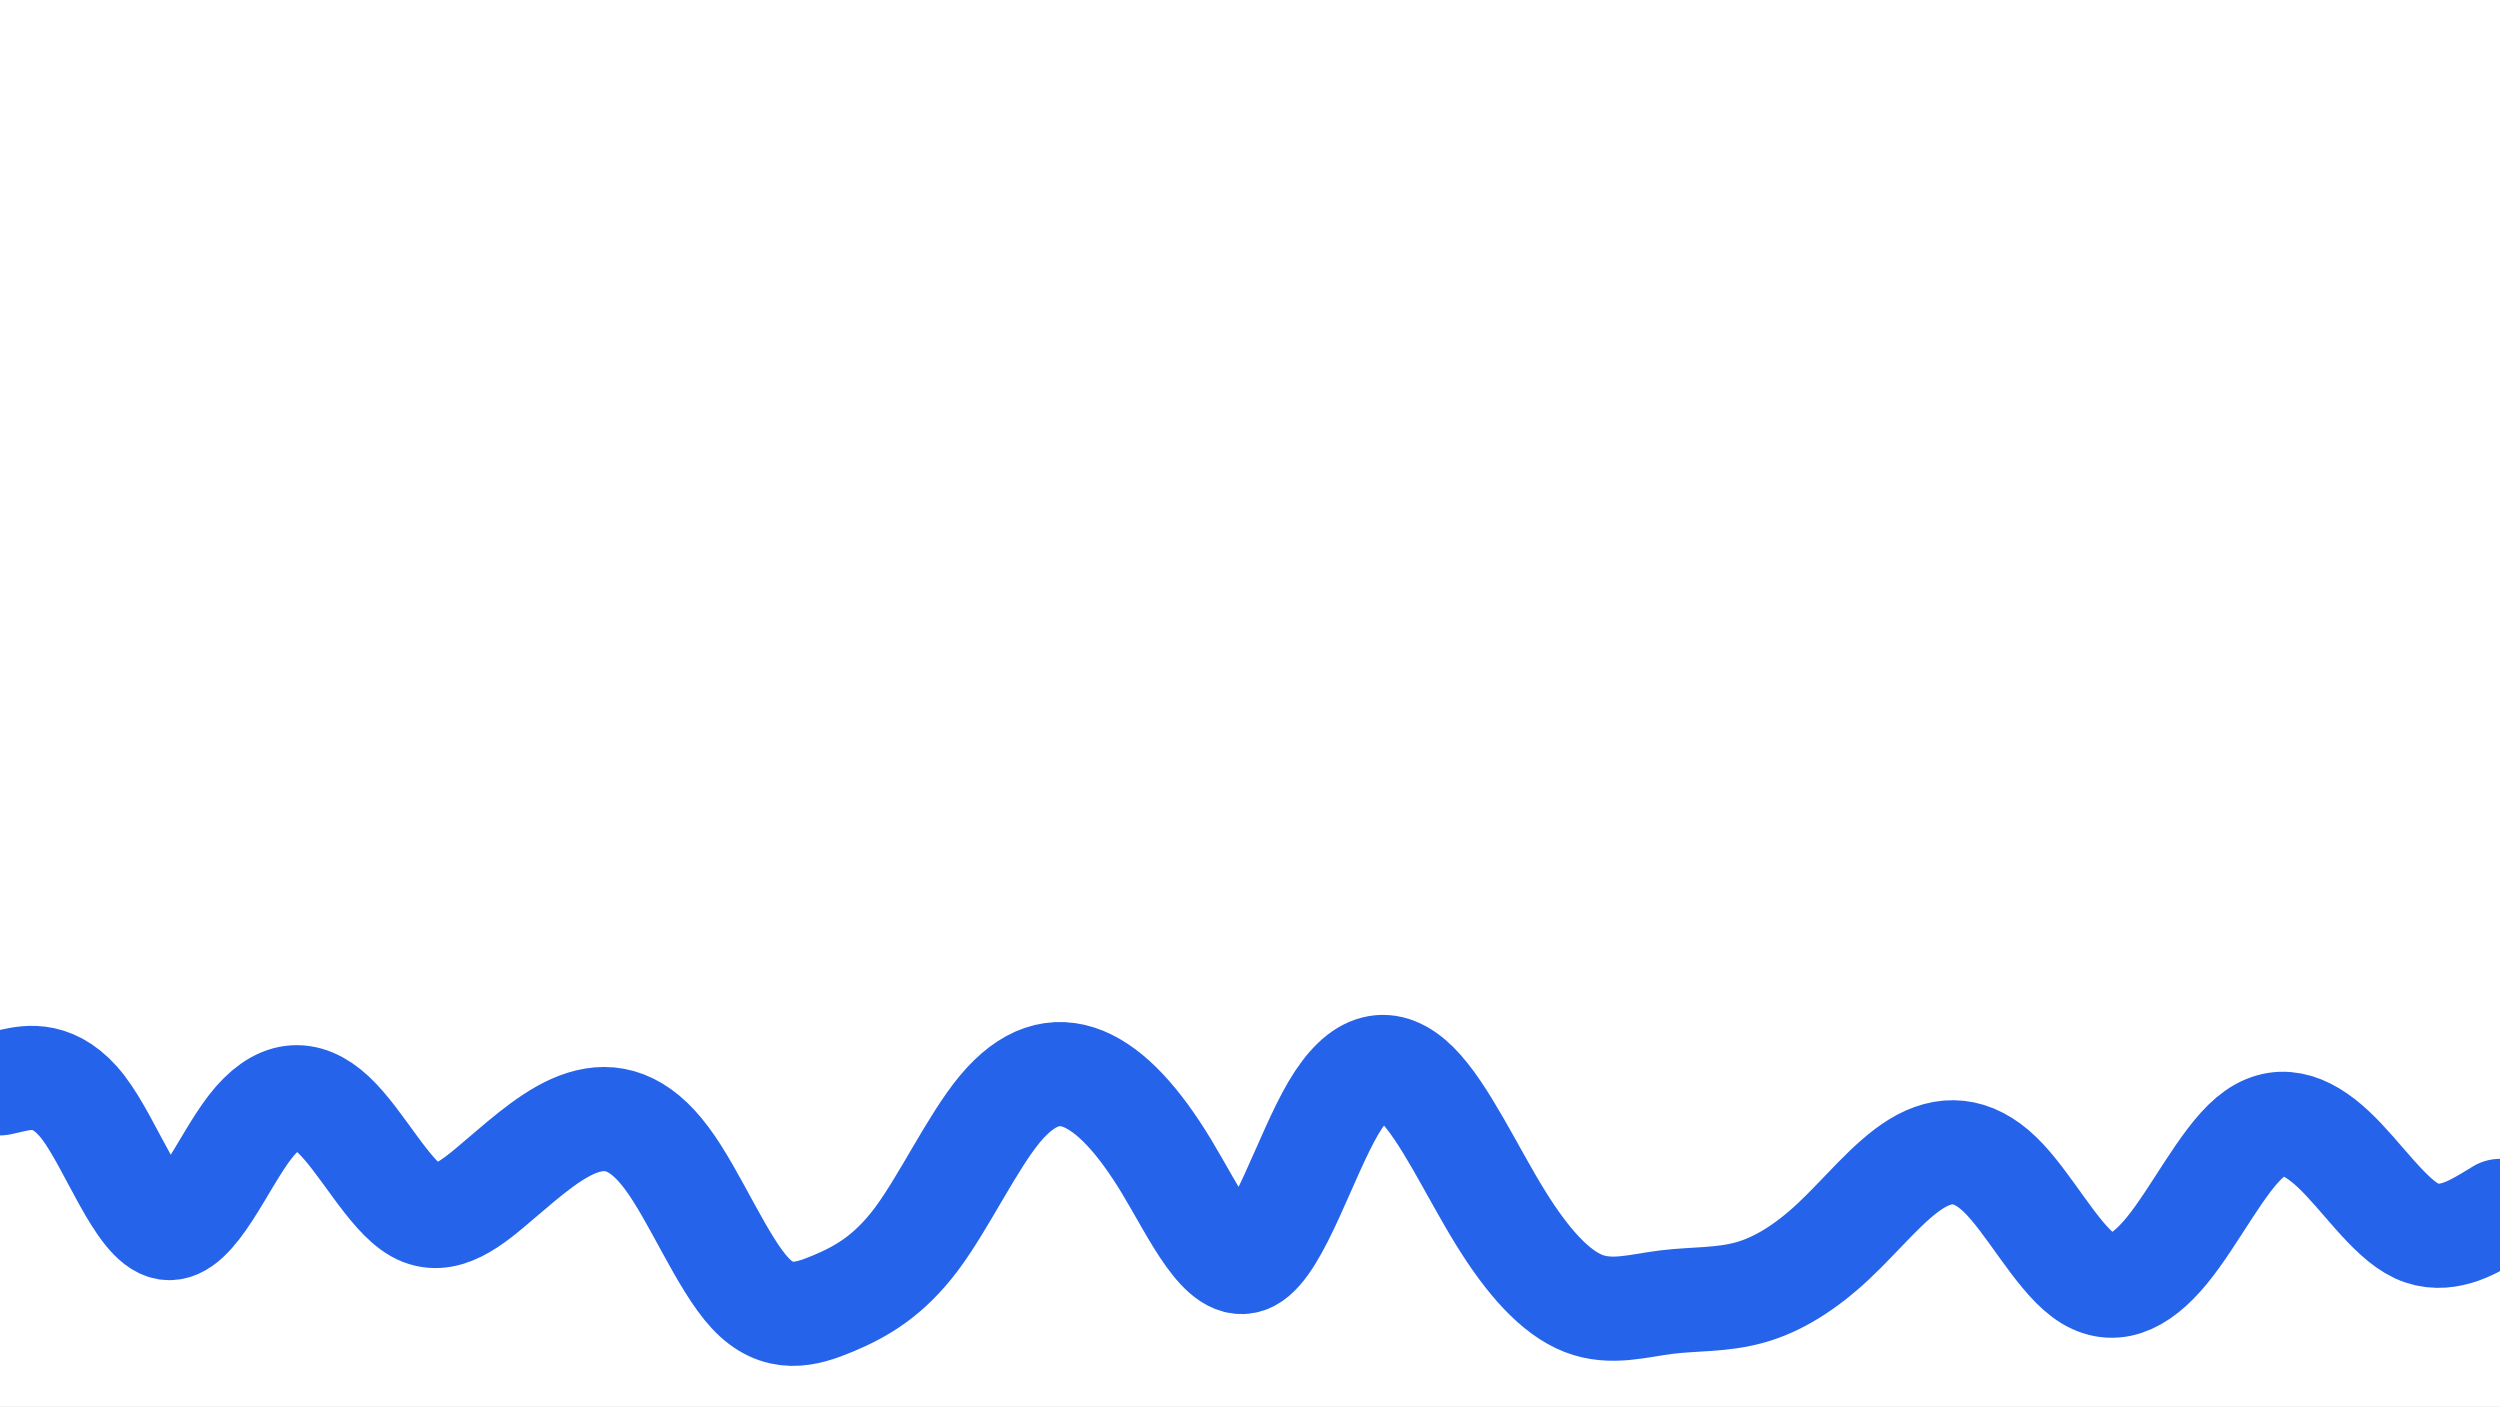
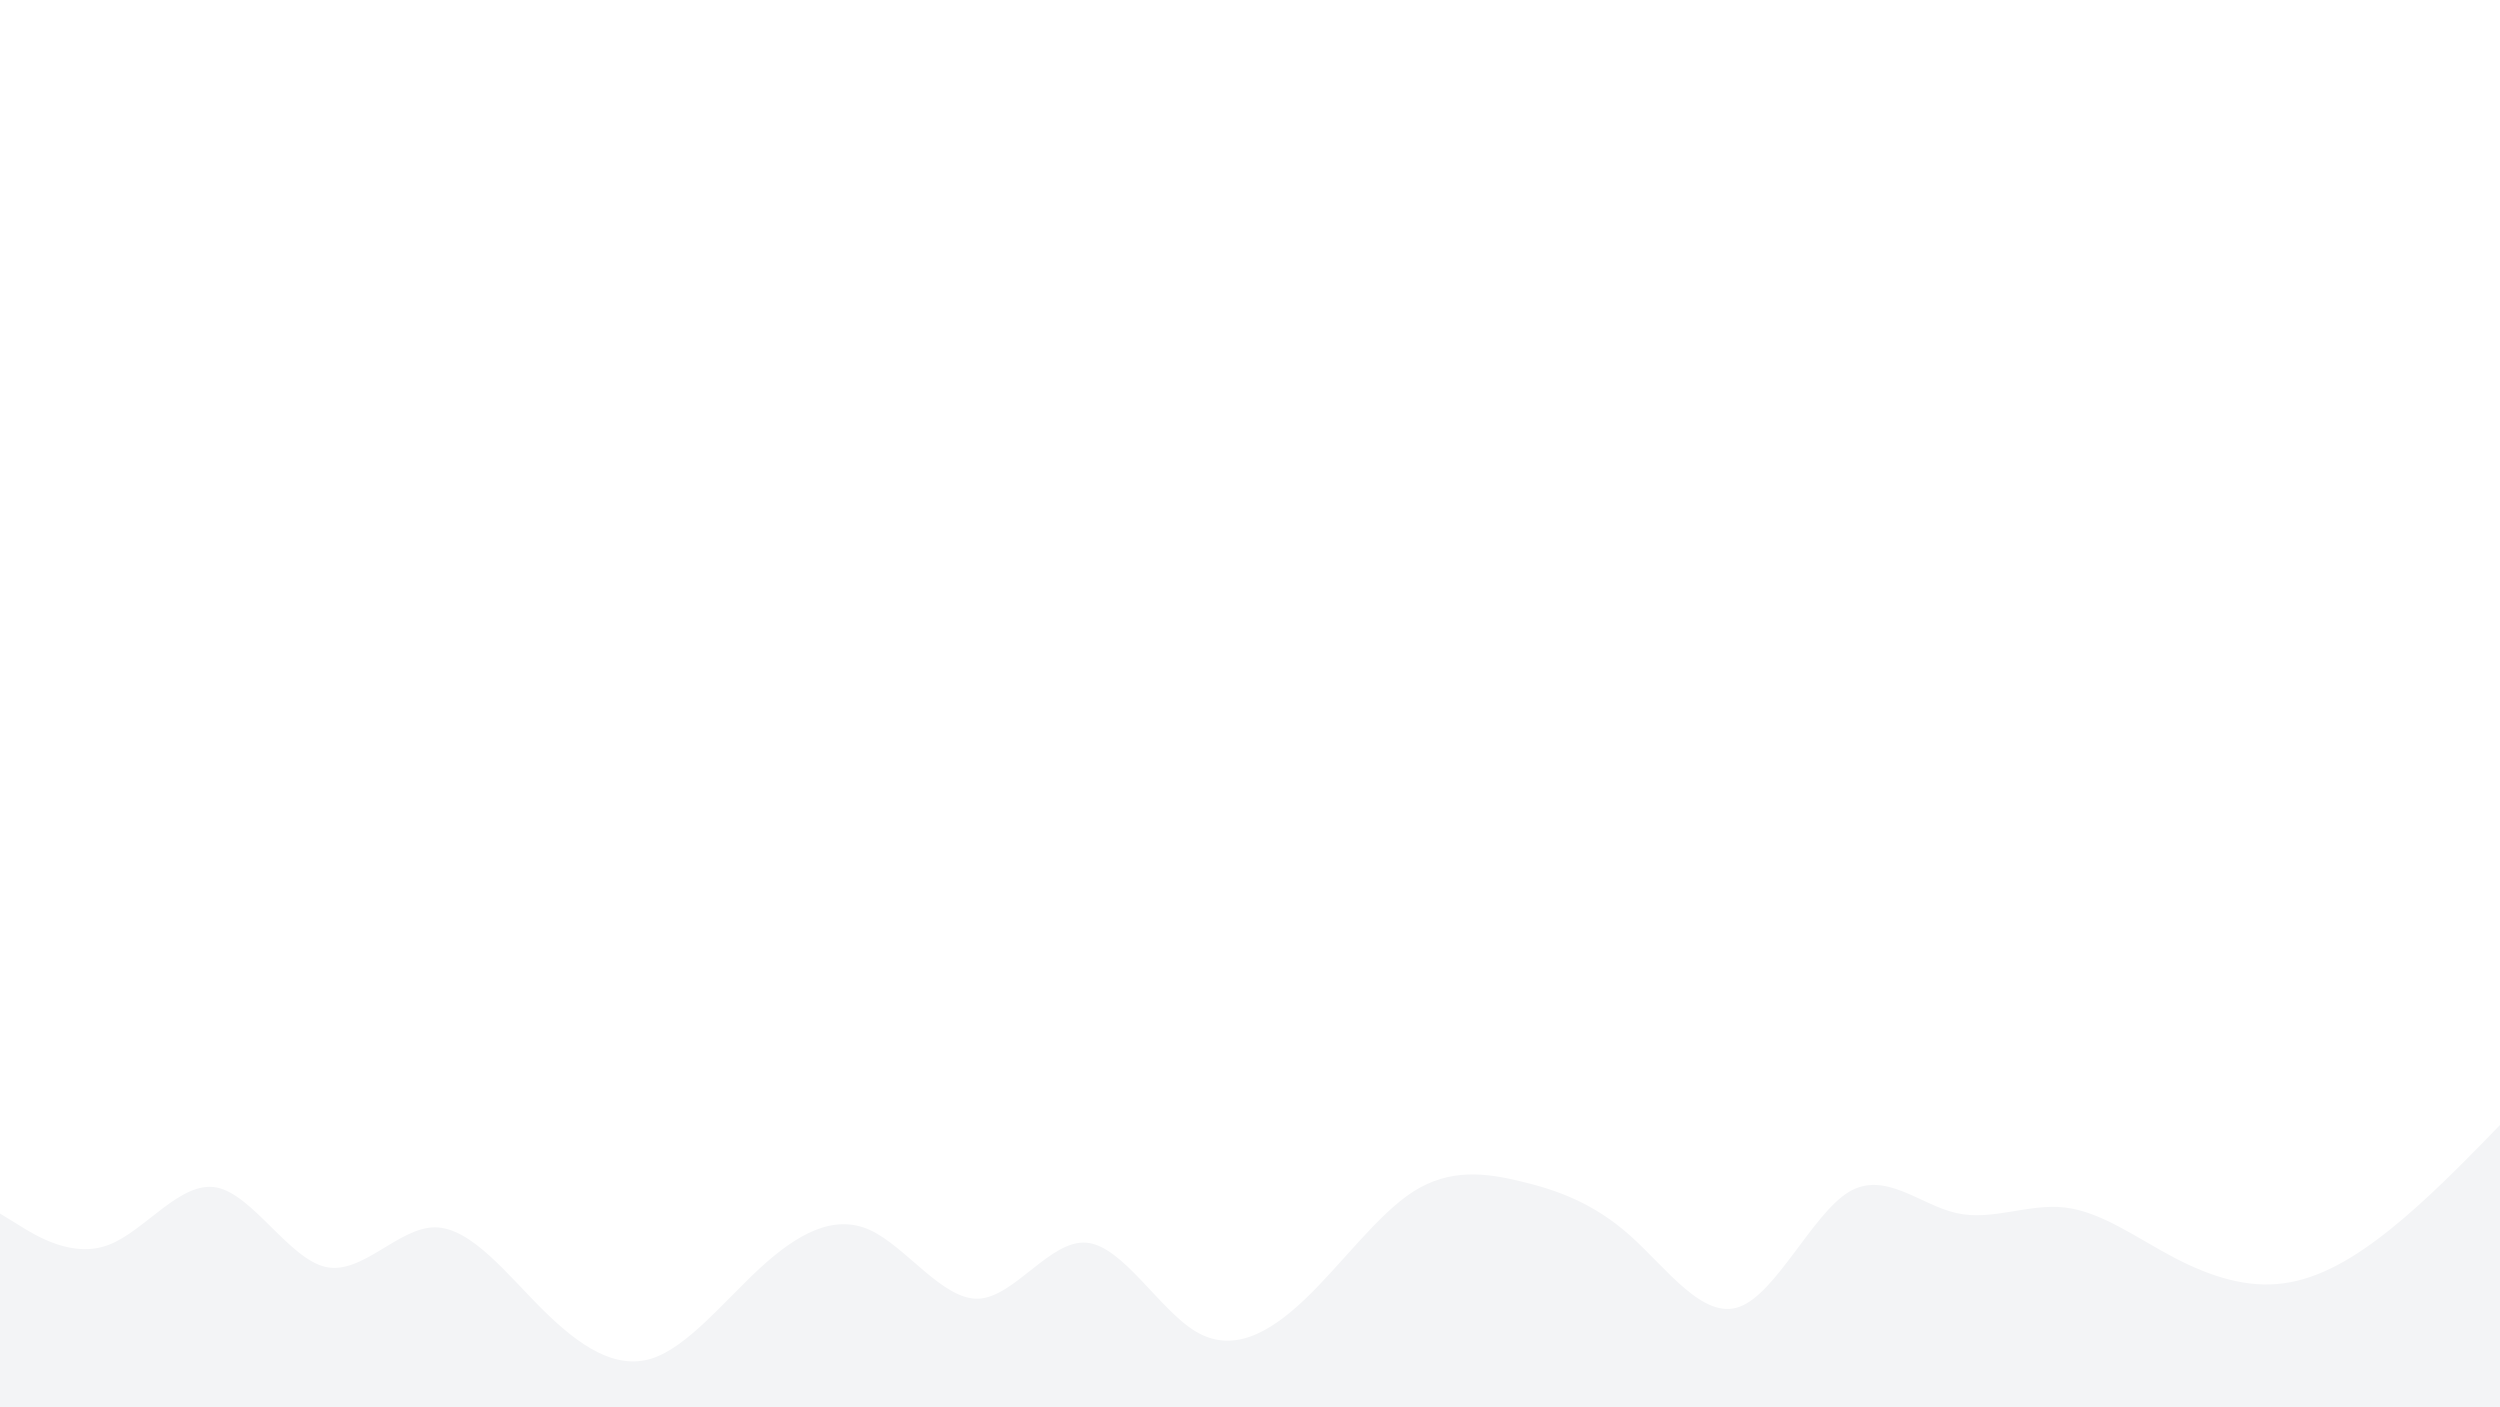
<svg xmlns="http://www.w3.org/2000/svg" id="visual" viewBox="0 0 960 540" width="960" height="540" version="1.1">
-   <rect x="0" y="0" width="960" height="540" fill="#fff">
- </rect>
-   <path d="M0    416L5.3    414.8C10.7    413.7 21.3    411.3    32    425.3C42.7    439.3    53.3    469.7    64    471.5C74.7    473.3    85.3    446.7    96    432.8C106.7    419    117.3    418    128    428C138.7    438    149.3    459    160    465C170.7    471    181.3    462    192    452.8C202.7    443.7    213.3    434.3    224    431C234.7 427.7 245.3 430.3 256 444.7C266.7 459 277.3 485 288 496.5C298.7 508 309.3 505 320 500.5C330.7 496 341.3 490 352 475.7C362.7 461.3 373.3 438.7 384 425.8C394.7 413 405.3 410 416 414.3C426.7 418.7 437.3 430.3 448 448C458.7 465.7 469.3 489.3 480 483.8C490.7 478.3 501.3 443.7 512 425.5C522.7 407.3 533.3 405.7 544 416.3C554.7 427 565.3 450 576 467.3C586.7 484.7 597.3 496.3 608 500.5C618.7 504.7 629.3 501.3 640 500C650.7 498.7 661.3 499.3 672 496.3C682.7 493.3 693.3 486.7 704 476.7C714.7 466.7 725.3 453.3 736 446.8C746.7 440.3 757.3 440.7 768 451C778.7 461.3 789.3 481.7 800 489.7C810.7 497.7 821.3 493.3 832 480.3C842.7 467.3 853.3 445.7 864 436.7C874.7 427.7 885.3 431.3 896 441.3C906.7 451.3 917.3 467.7 928 472.7C938.7 477.7 949.3 471.3 954.7 468.2L960 465" fill="none" stroke-linecap="round" stroke-linejoin="miter" stroke="#2563eb" stroke-width="40">
- </path>
+   <rect x="0" y="0" width="960" height="540" fill="#fff" />
+   <path d="M0 466L7 470.3C14 474.7 28 483.3 41.8 478C55.7 472.7 69.3 453.3 83.2 456C97 458.7 111 483.3 125 486.5C139 489.7 153 471.3 167 471.3C181 471.3 195 489.7 208.8 503.3C222.7 517 236.3 526 250.2 521.7C264 517.3 278 499.7 292 486.8C306 474 320 466 334 472.3C348 478.7 362 499.3 375.8 498.7C389.7 498 403.3 476 417.2 477.2C431 478.3 445 502.7 459 511.2C473 519.7 487 512.3 501 499C515 485.7 529 466.3 542.8 457.5C556.7 448.7 570.3 450.3 584.2 453.7C598 457 612 462 626 474.5C640 487 654 507 668 501.8C682 496.7 696 466.3 709.8 457.8C723.7 449.3 737.3 462.7 751.2 465.8C765 469 779 462 793 463.7C807 465.3 821 475.7 835 483C849 490.3 863 494.7 876.8 492.8C890.7 491 904.3 483 918.2 471.8C932 460.7 946 446.3 953 439.2L960 432L960 541L953 541C946 541 932 541 918.2 541C904.3 541 890.7 541 876.8 541C863 541 849 541 835 541C821 541 807 541 793 541C779 541 765 541 751.2 541C737.3 541 723.7 541 709.8 541C696 541 682 541 668 541C654 541 640 541 626 541C612 541 598 541 584.2 541C570.3 541 556.7 541 542.8 541C529 541 515 541 501 541C487 541 473 541 459 541C445 541 431 541 417.2 541C403.3 541 389.7 541 375.8 541C362 541 348 541 334 541C320 541 306 541 292 541C278 541 264 541 250.2 541C236.3 541 222.7 541 208.8 541C195 541 181 541 167 541C153 541 139 541 125 541C111 541 97 541 83.2 541C69.3 541 55.7 541 41.8 541C28 541 14 541 7 541L0 541Z" fill="#f3f4f6" />
</svg>
